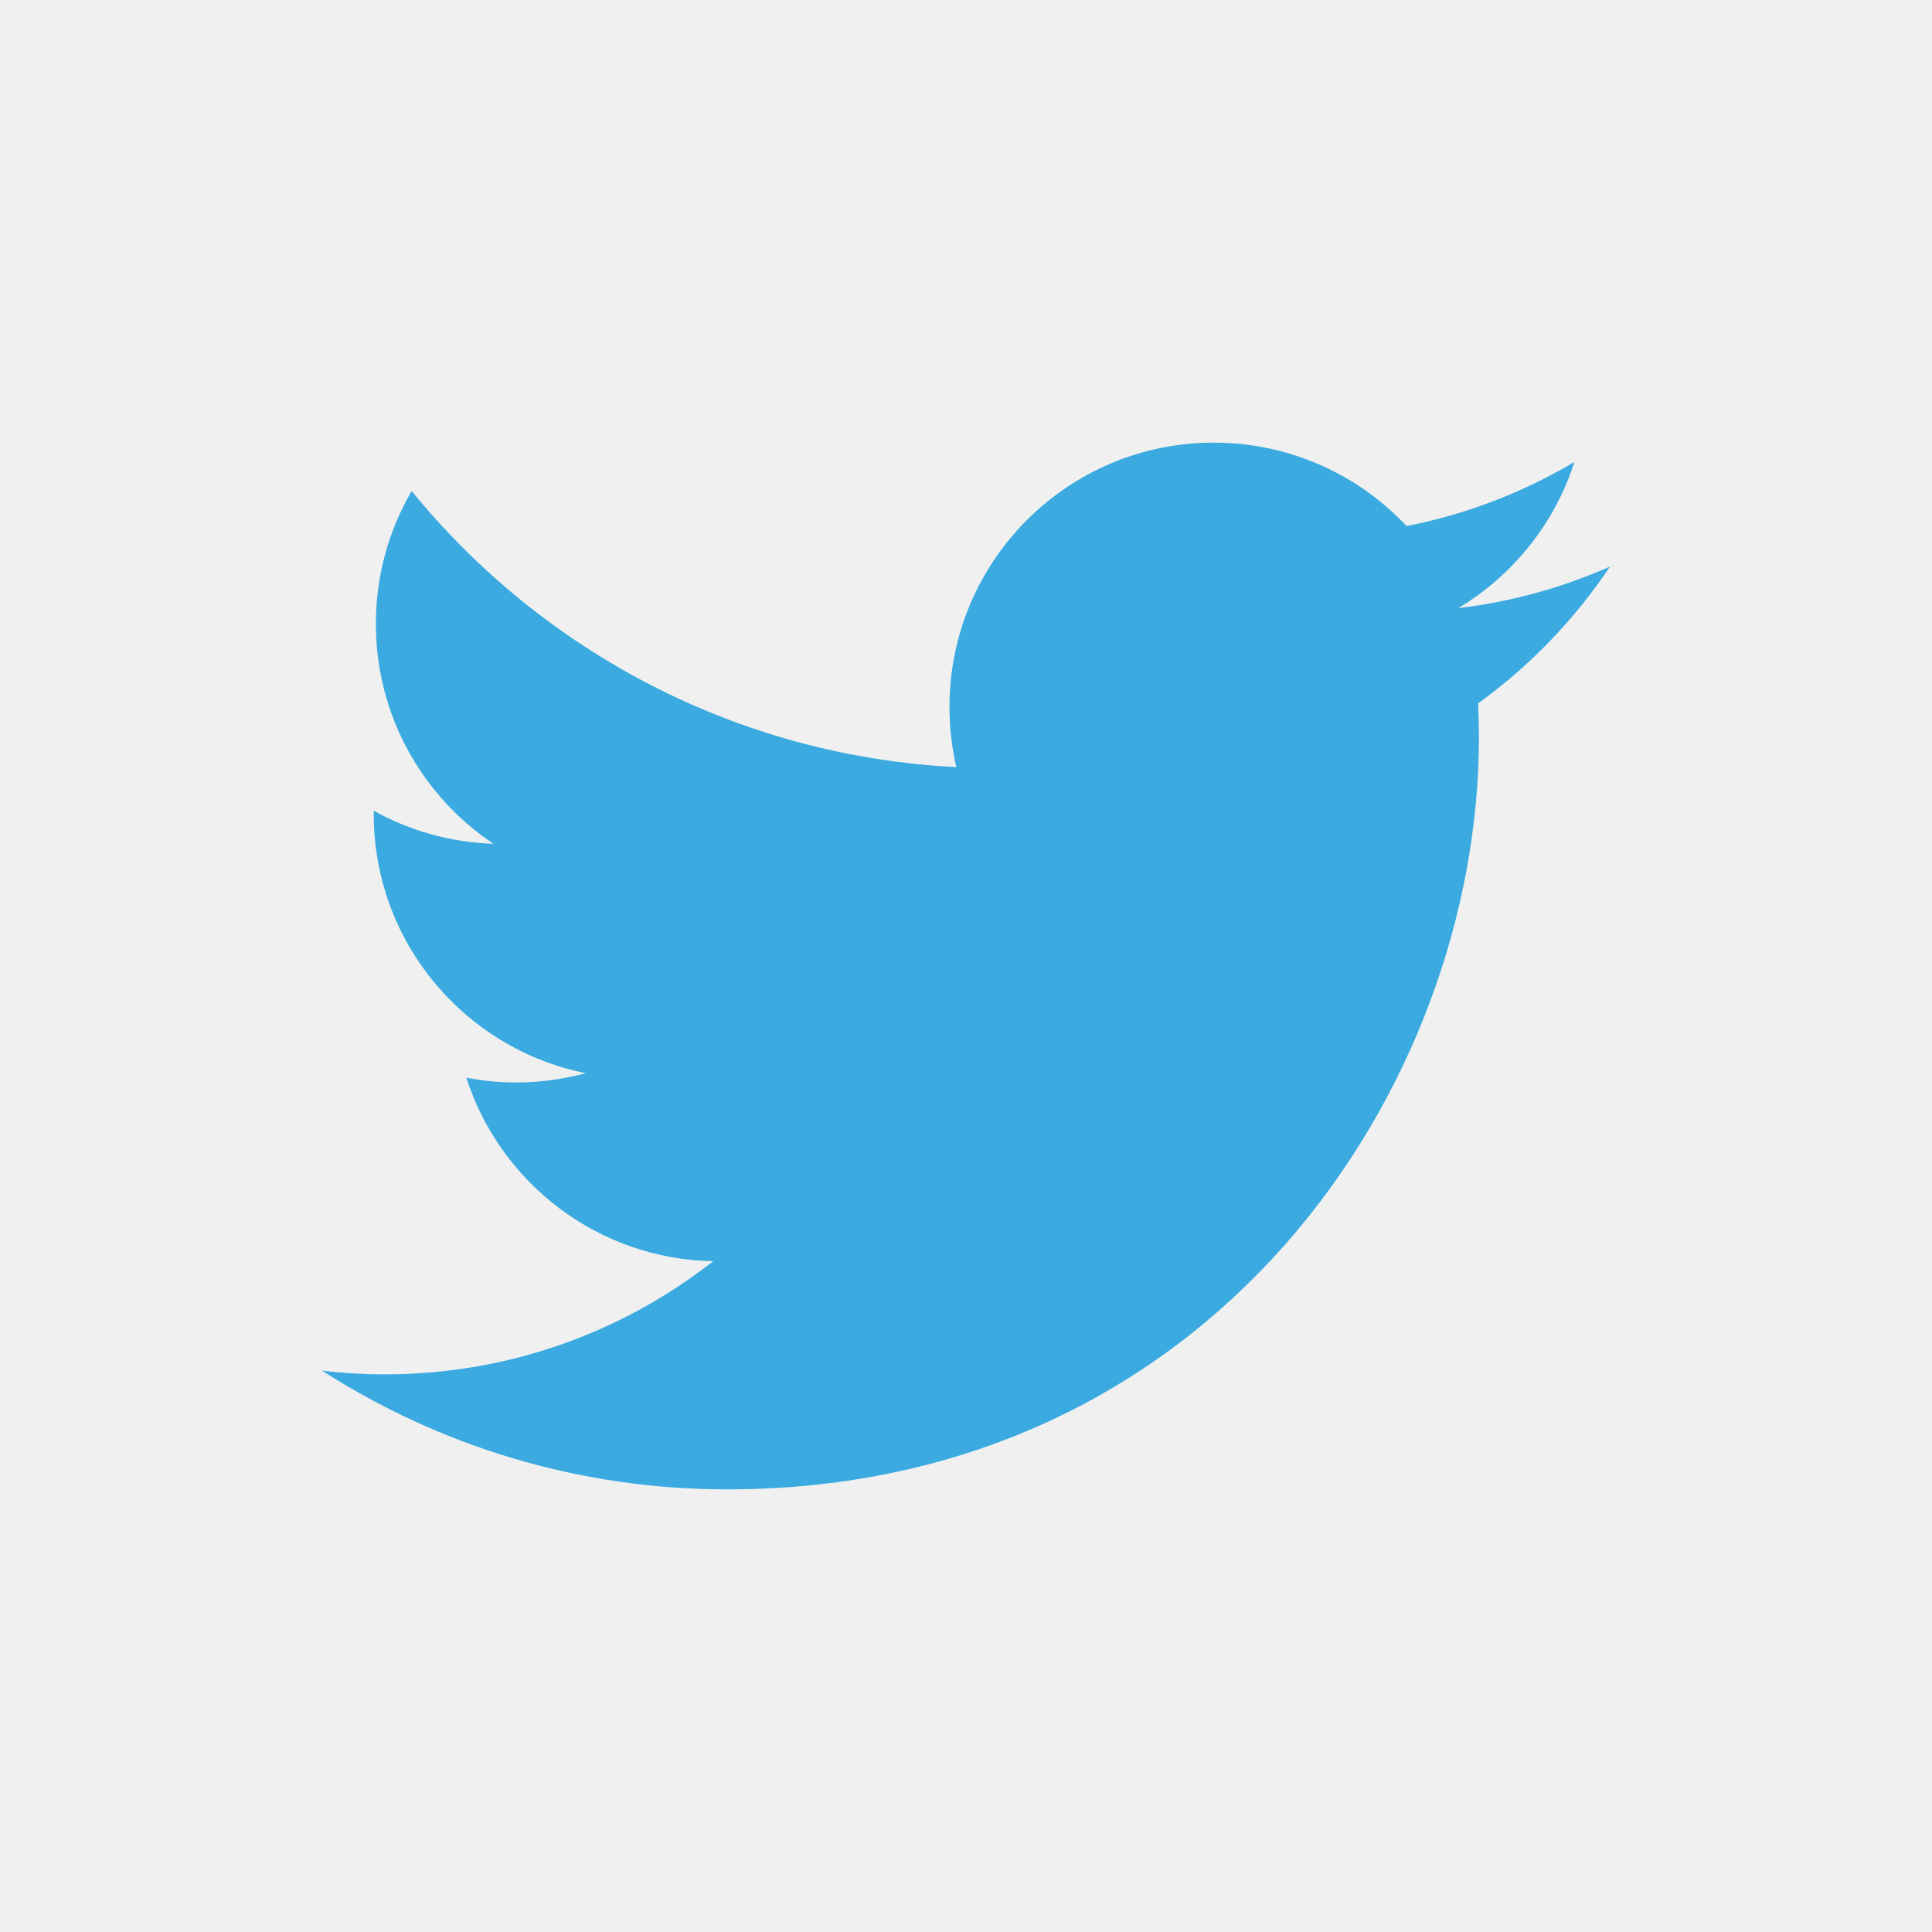
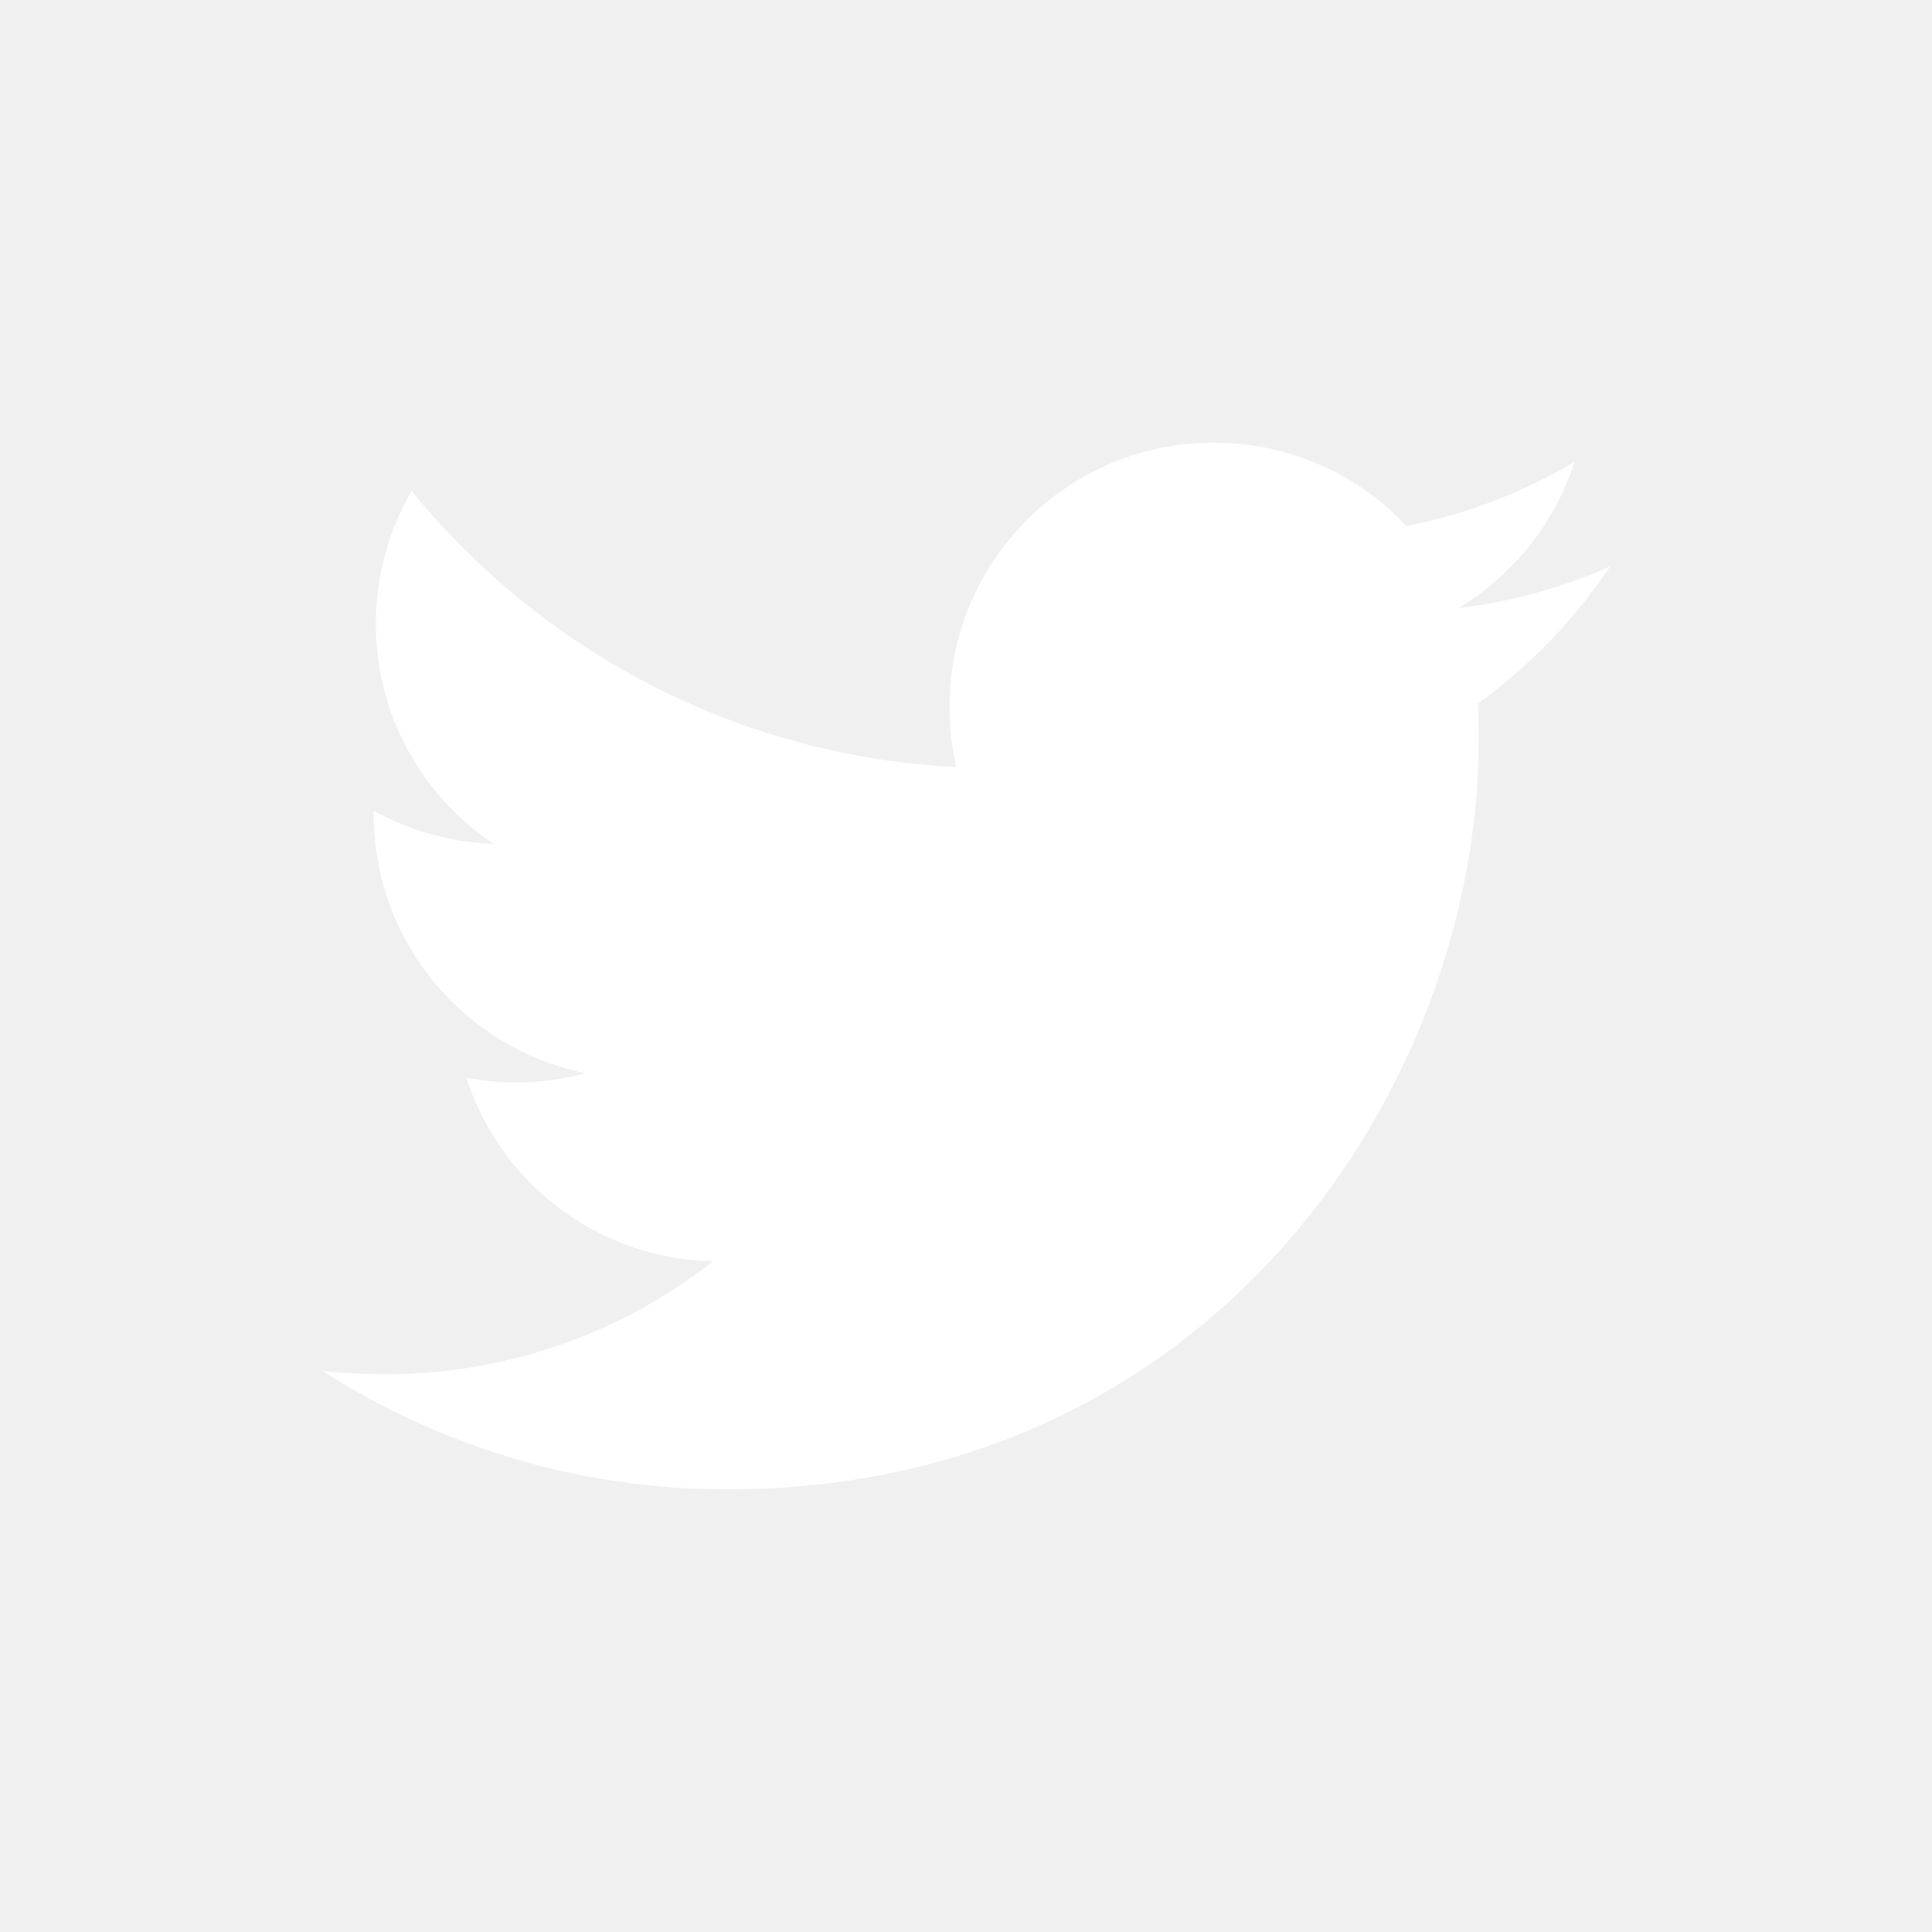
<svg xmlns="http://www.w3.org/2000/svg" width="300" height="300">
-   <path d="m 250,87.974 c -7.358,3.264 -15.267,5.469 -23.566,6.461 8.471,-5.078 14.978,-13.119 18.041,-22.701 -7.929,4.703 -16.71,8.117 -26.057,9.957 -7.484,-7.975 -18.148,-12.957 -29.95,-12.957 -22.66,0 -41.033,18.371 -41.033,41.031 0,3.216 0.363,6.348 1.062,9.351 -34.102,-1.711 -64.336,-18.047 -84.574,-42.872 -3.532,6.06 -5.556,13.108 -5.556,20.628 0,14.236 7.244,26.795 18.254,34.153 -6.726,-0.213 -13.053,-2.059 -18.585,-5.132 -0.004,0.171 -0.004,0.343 -0.004,0.516 0,19.88 14.144,36.464 32.915,40.234 -3.443,0.938 -7.068,1.439 -10.81,1.439 -2.644,0 -5.214,-0.258 -7.72,-0.736 5.222,16.301 20.375,28.165 38.331,28.495 -14.043,11.006 -31.735,17.565 -50.96,17.565 -3.312,0 -6.578,-0.194 -9.788,-0.574 18.159,11.643 39.727,18.437 62.899,18.437 75.473,0 116.746,-62.524 116.746,-116.747 0,-1.779 -0.04,-3.548 -0.119,-5.309 8.017,-5.784 14.973,-13.011 20.474,-21.239 z" style="fill:#3aaae1" />
+   <path d="m 250,87.974 c -7.358,3.264 -15.267,5.469 -23.566,6.461 8.471,-5.078 14.978,-13.119 18.041,-22.701 -7.929,4.703 -16.71,8.117 -26.057,9.957 -7.484,-7.975 -18.148,-12.957 -29.95,-12.957 -22.66,0 -41.033,18.371 -41.033,41.031 0,3.216 0.363,6.348 1.062,9.351 -34.102,-1.711 -64.336,-18.047 -84.574,-42.872 -3.532,6.06 -5.556,13.108 -5.556,20.628 0,14.236 7.244,26.795 18.254,34.153 -6.726,-0.213 -13.053,-2.059 -18.585,-5.132 -0.004,0.171 -0.004,0.343 -0.004,0.516 0,19.88 14.144,36.464 32.915,40.234 -3.443,0.938 -7.068,1.439 -10.81,1.439 -2.644,0 -5.214,-0.258 -7.72,-0.736 5.222,16.301 20.375,28.165 38.331,28.495 -14.043,11.006 -31.735,17.565 -50.96,17.565 -3.312,0 -6.578,-0.194 -9.788,-0.574 18.159,11.643 39.727,18.437 62.899,18.437 75.473,0 116.746,-62.524 116.746,-116.747 0,-1.779 -0.04,-3.548 -0.119,-5.309 8.017,-5.784 14.973,-13.011 20.474,-21.239 z" style="fill:white" />
</svg>
